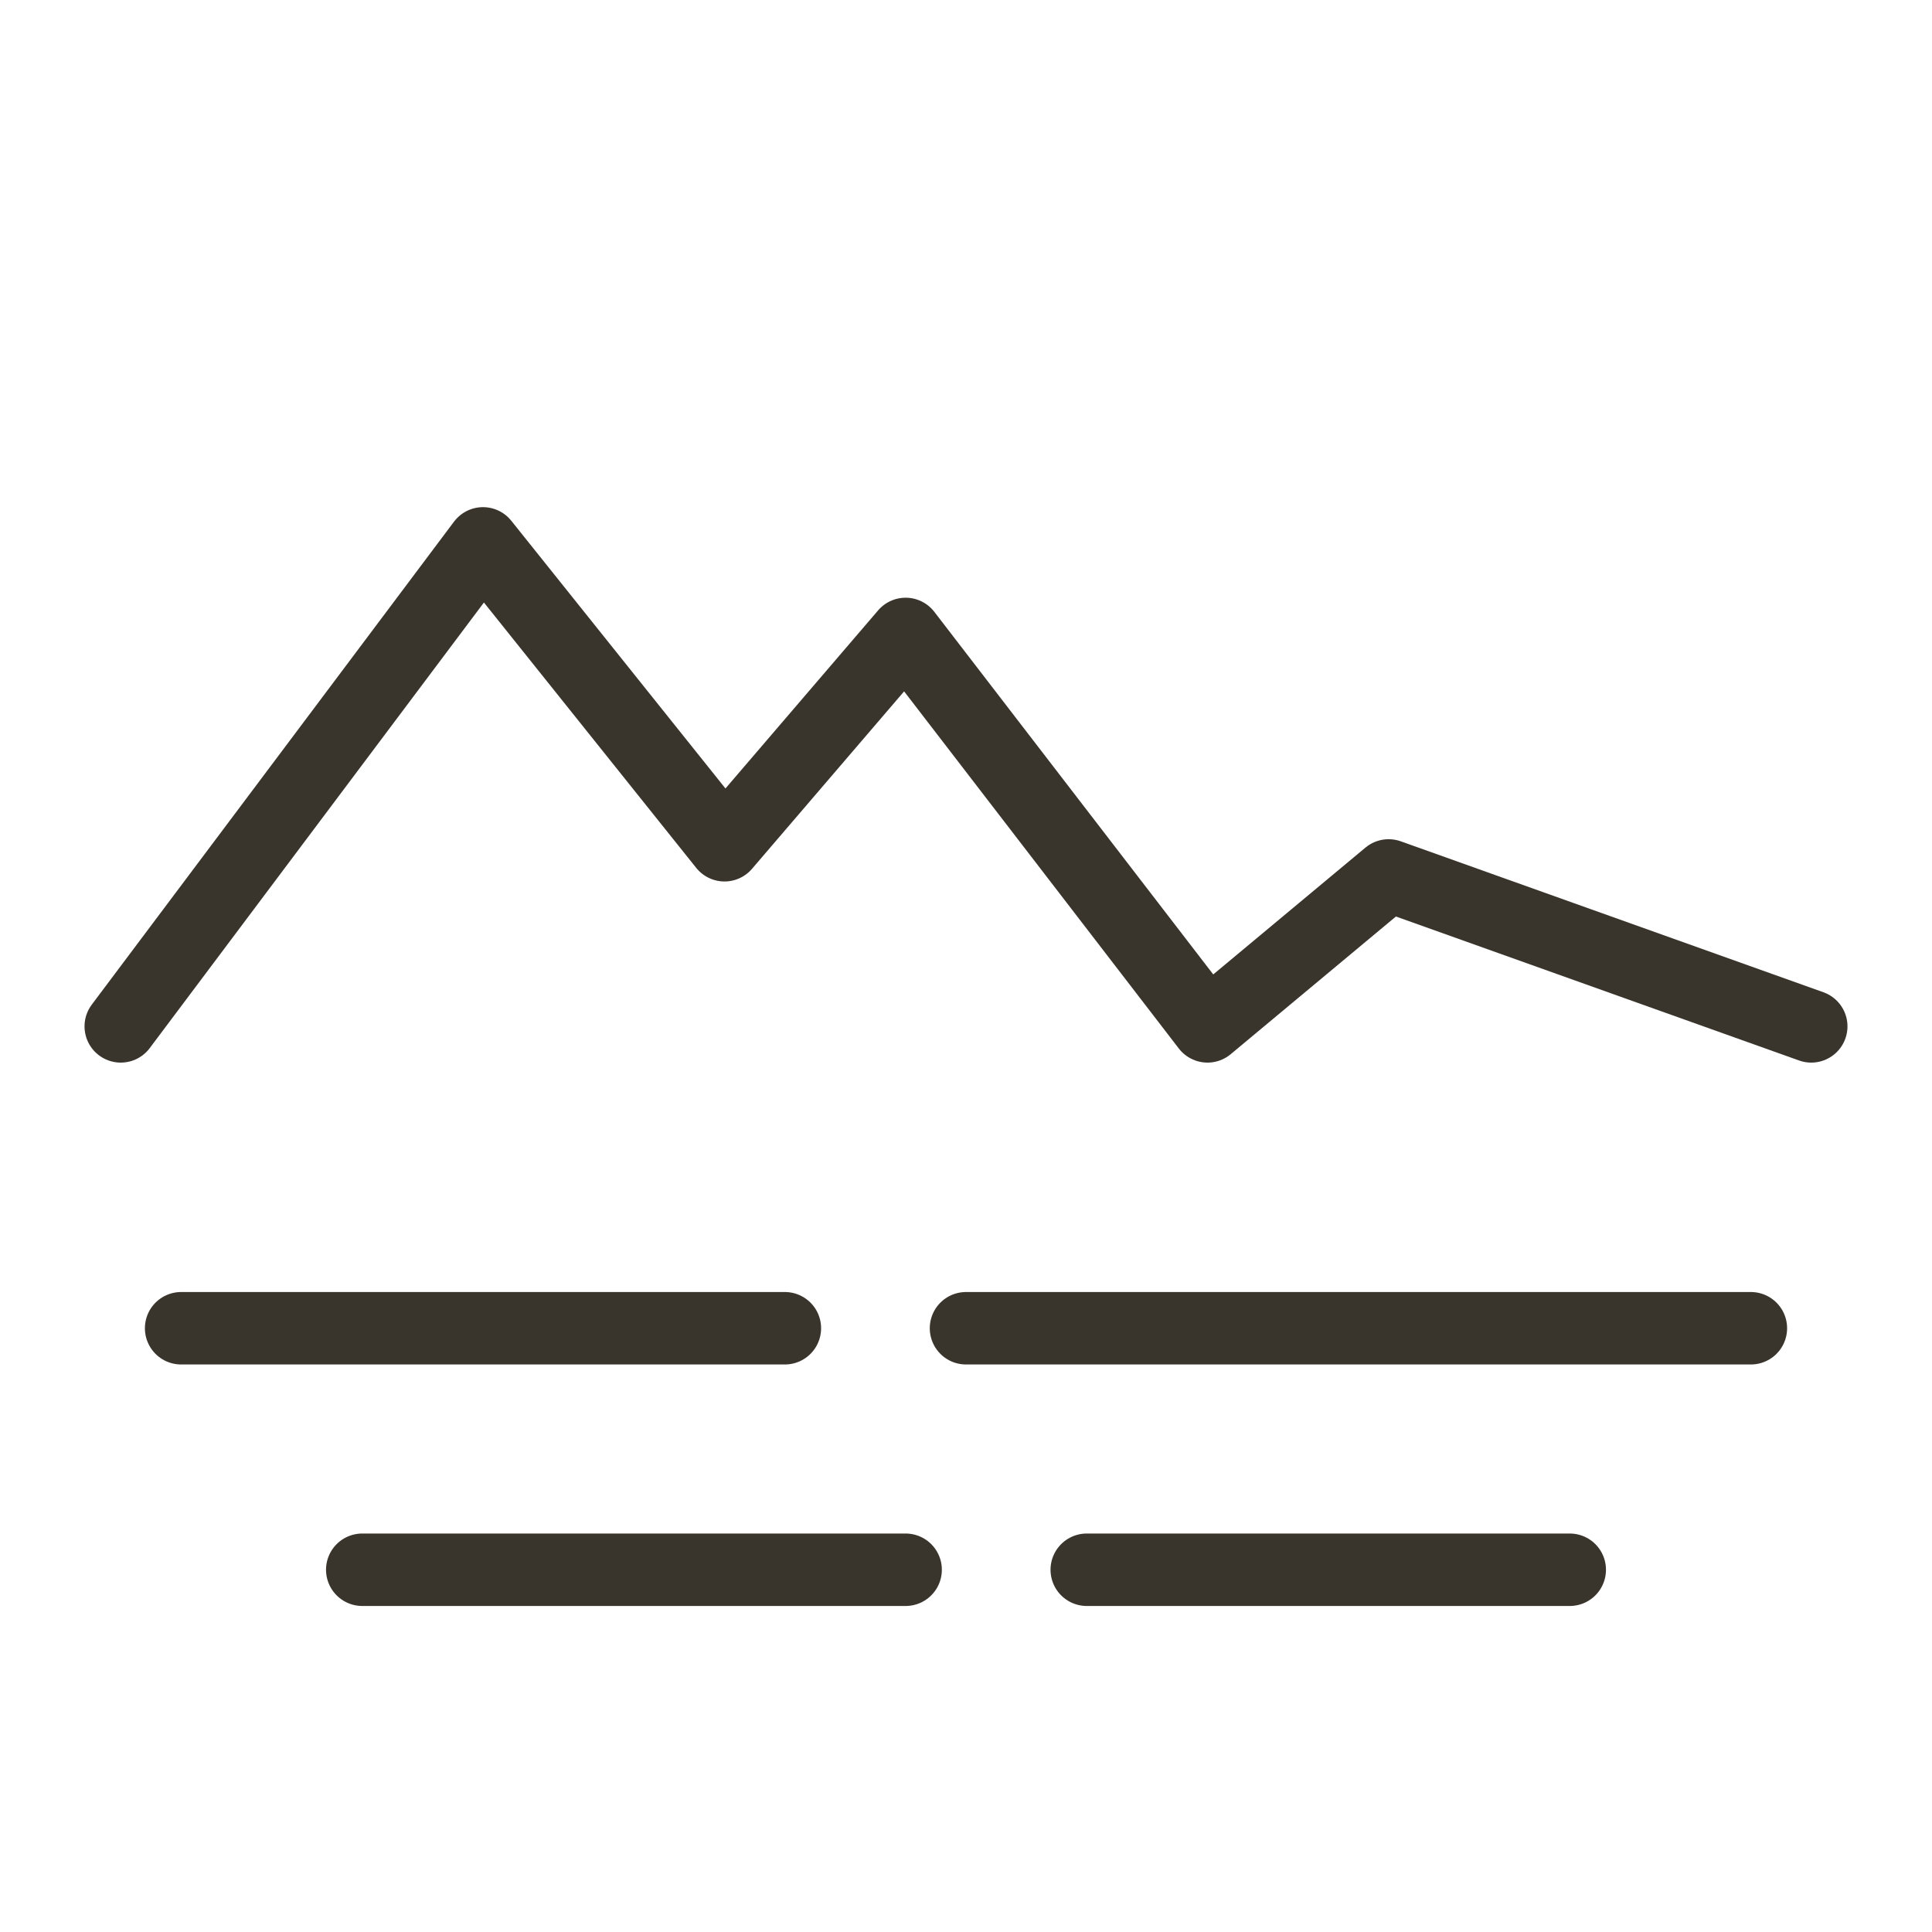
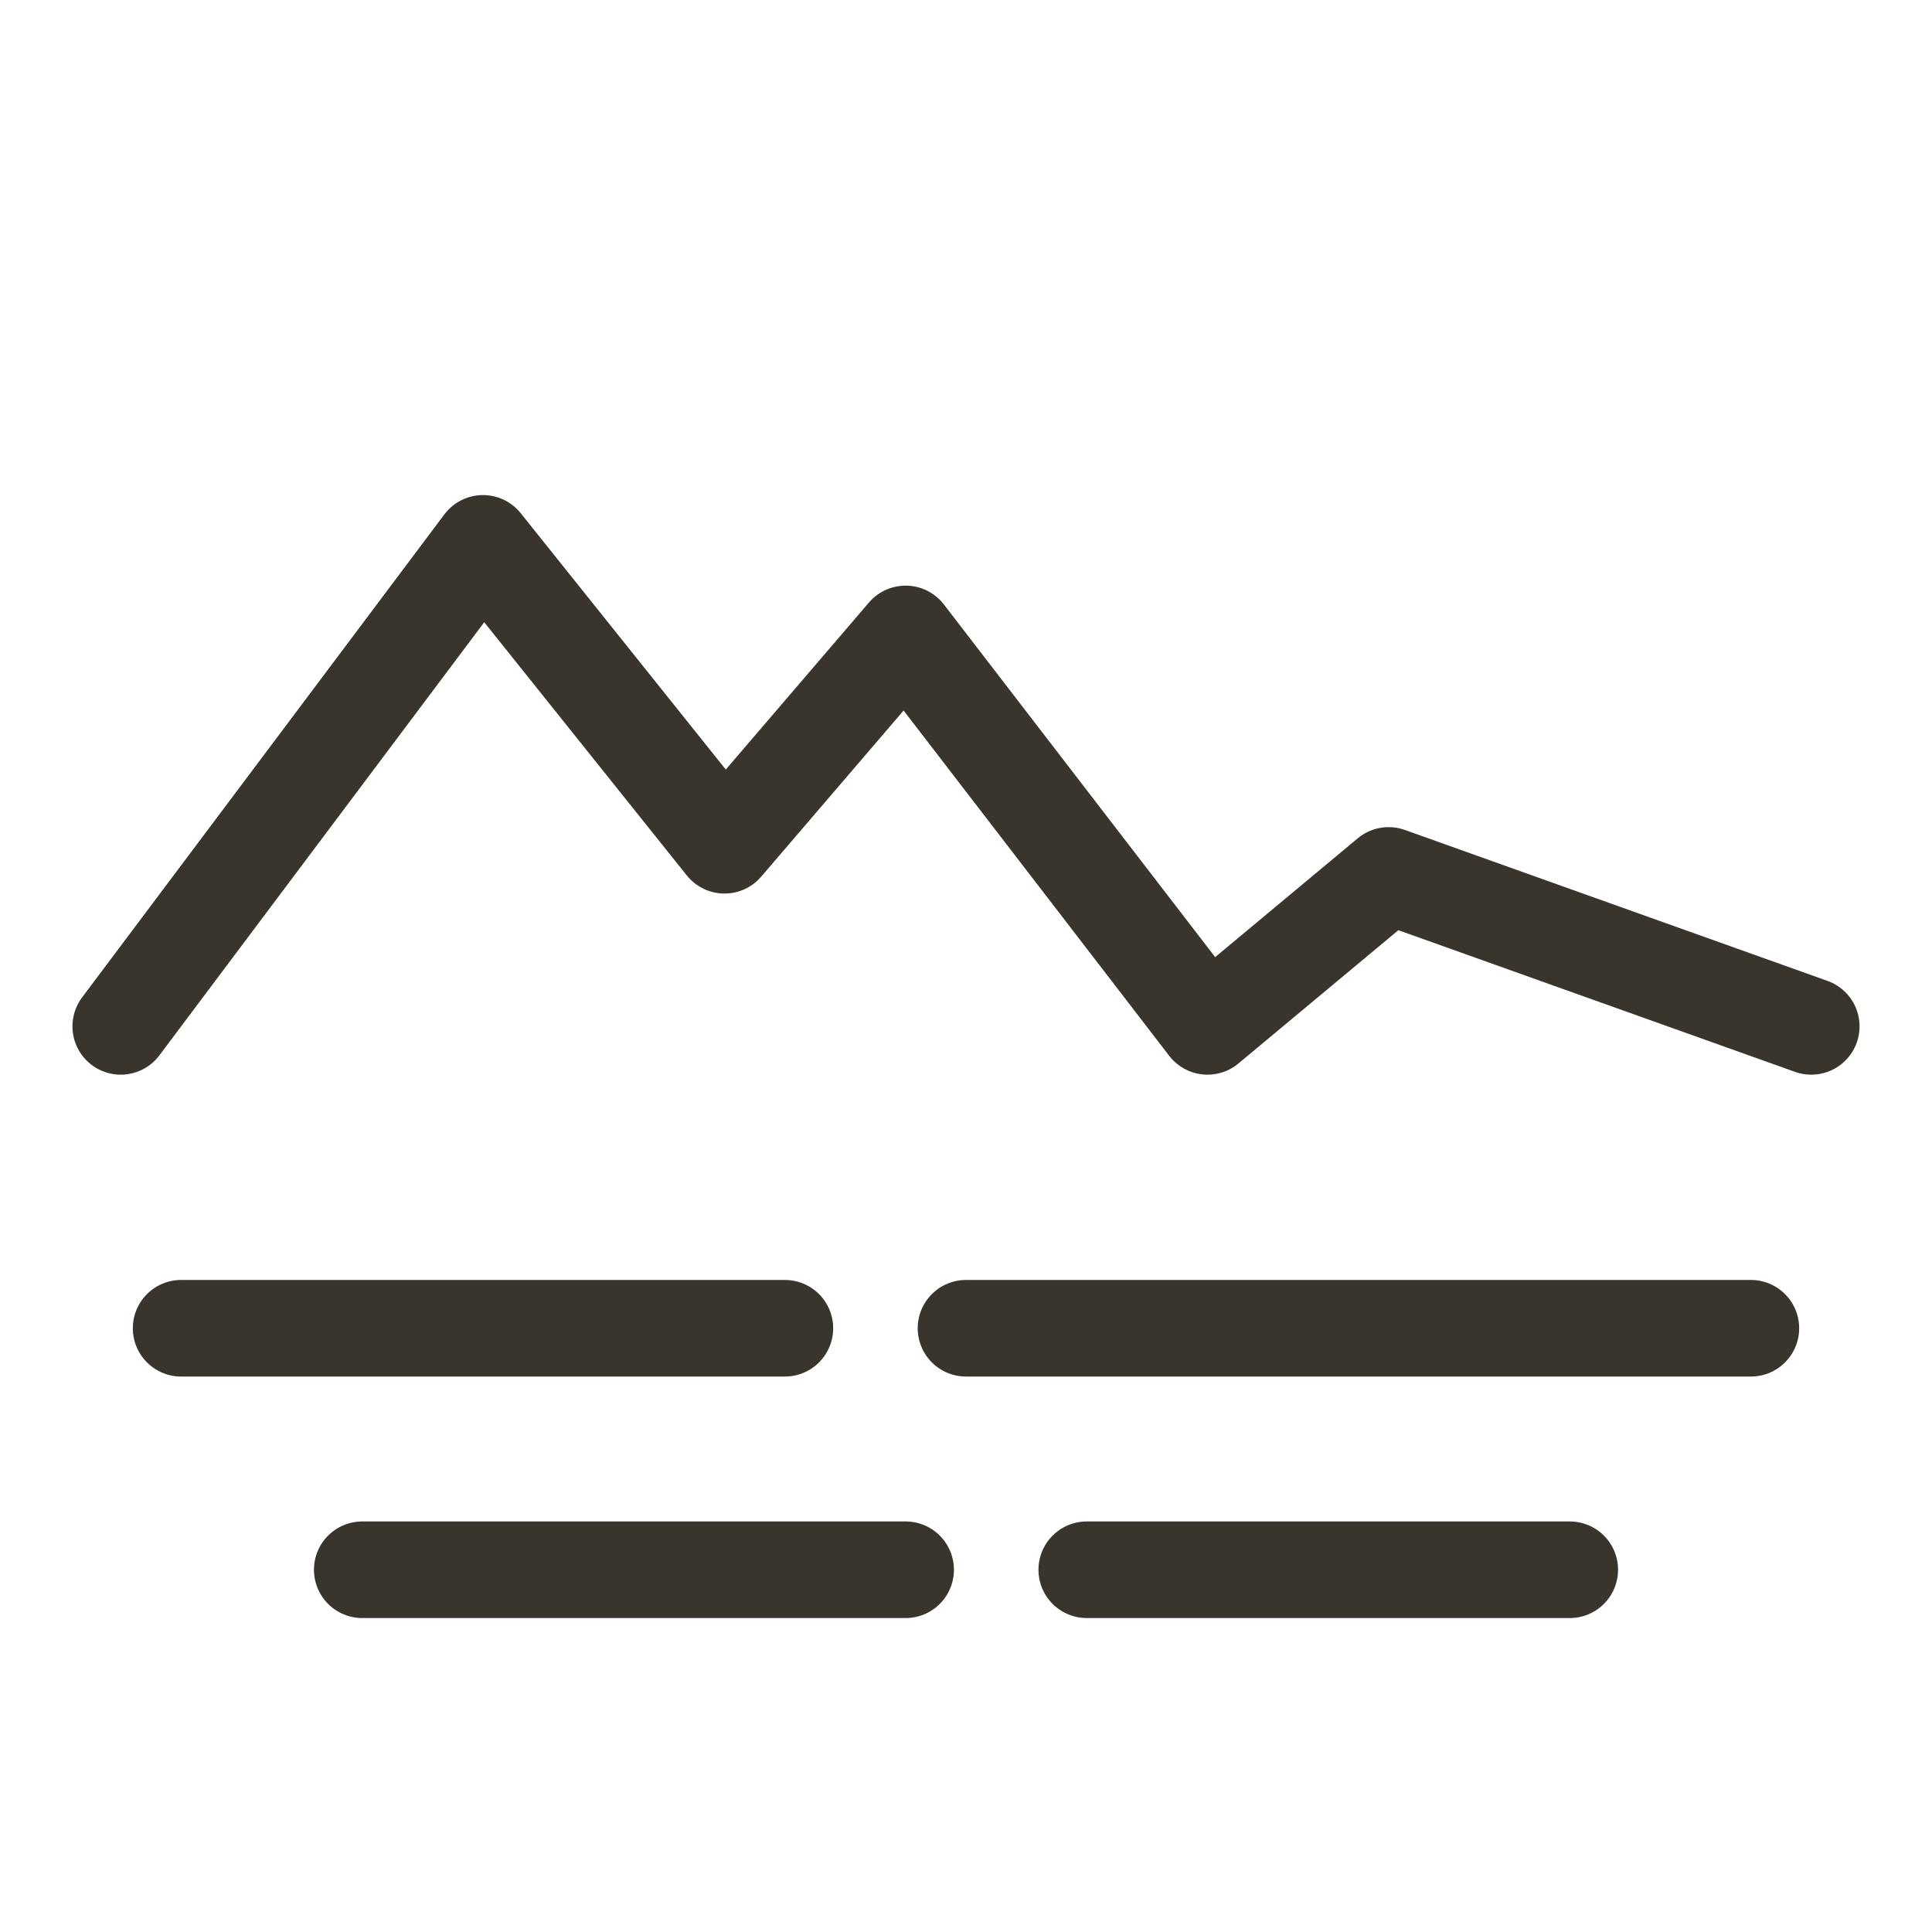
- <svg xmlns="http://www.w3.org/2000/svg" viewBox="0 0 64 64" width="64" height="64" fill="none" stroke="currentColor" stroke-width="2.4" stroke-linecap="round" stroke-linejoin="round" style="color:#3a352c">
+ <svg xmlns="http://www.w3.org/2000/svg" viewBox="0 0 64 64" width="64" height="64" fill="none" stroke="currentColor" stroke-width="3.2" stroke-linecap="round" stroke-linejoin="round" style="color:#3a352c">
  <path d="M4 34l12-16 8 10 6-7 10 13 6-5 14 5" />
  <path d="M6 44h20M32 44h26M12 52h18M36 52h16" />
</svg>
